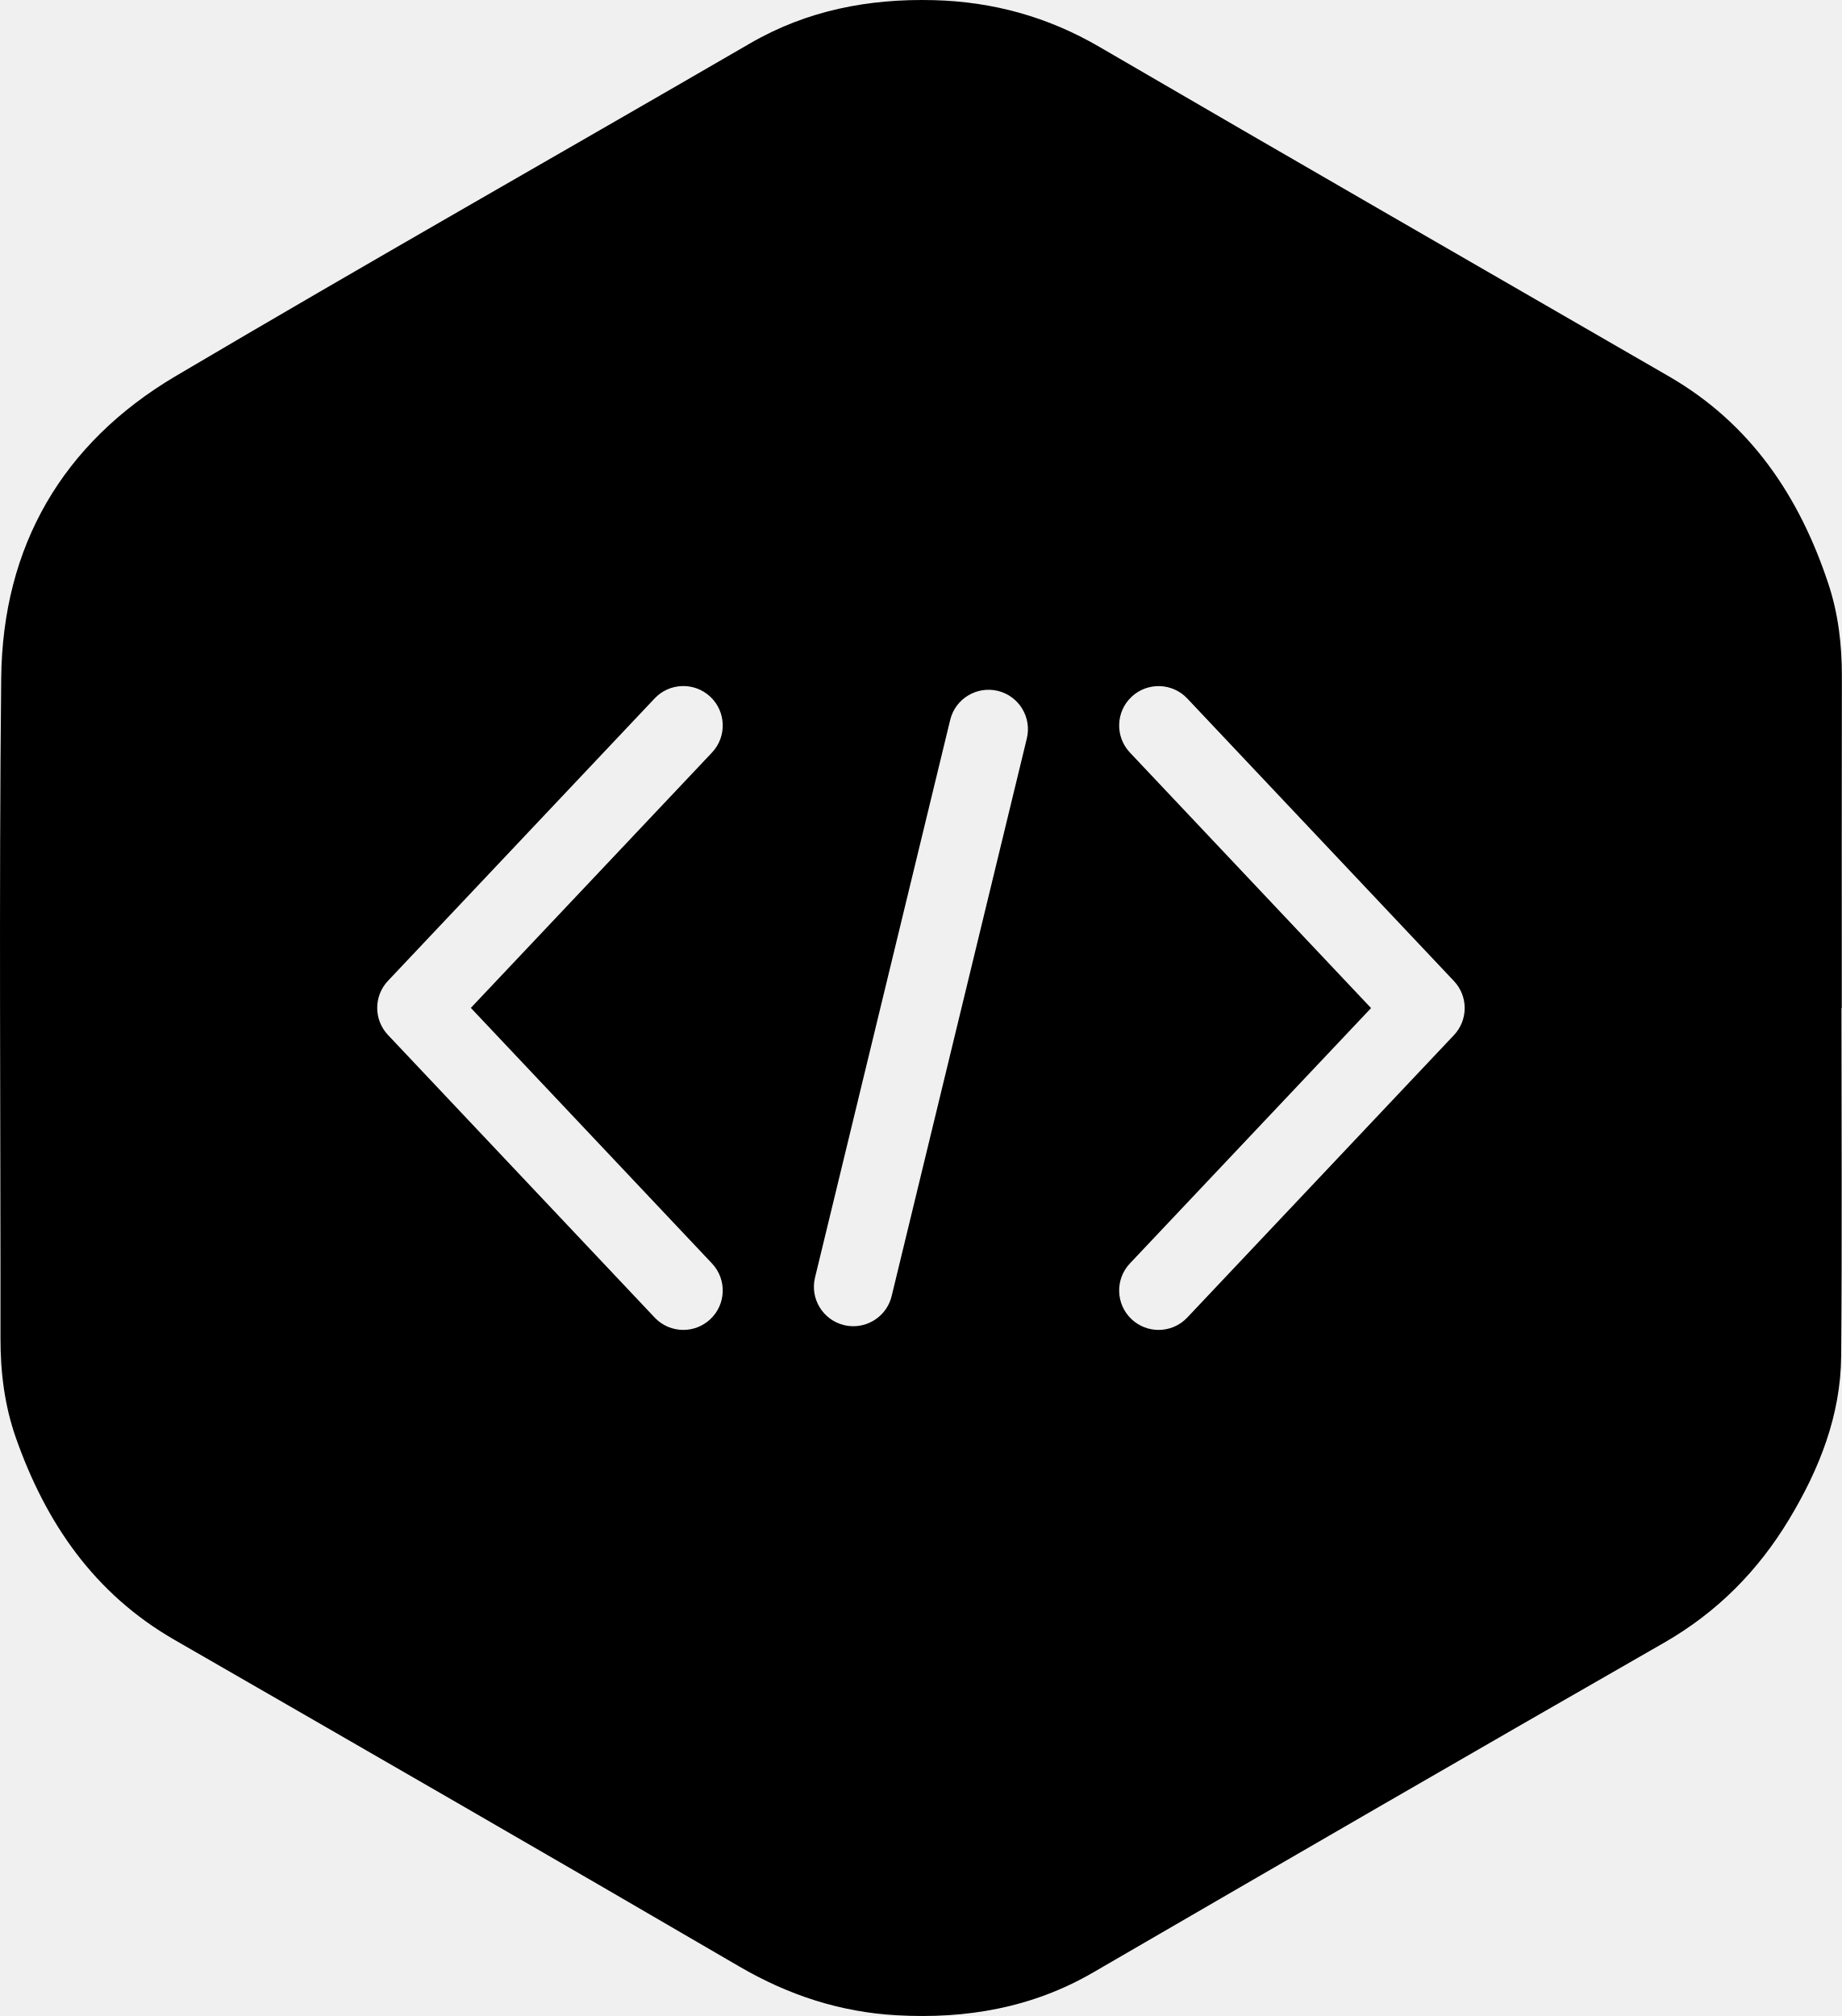
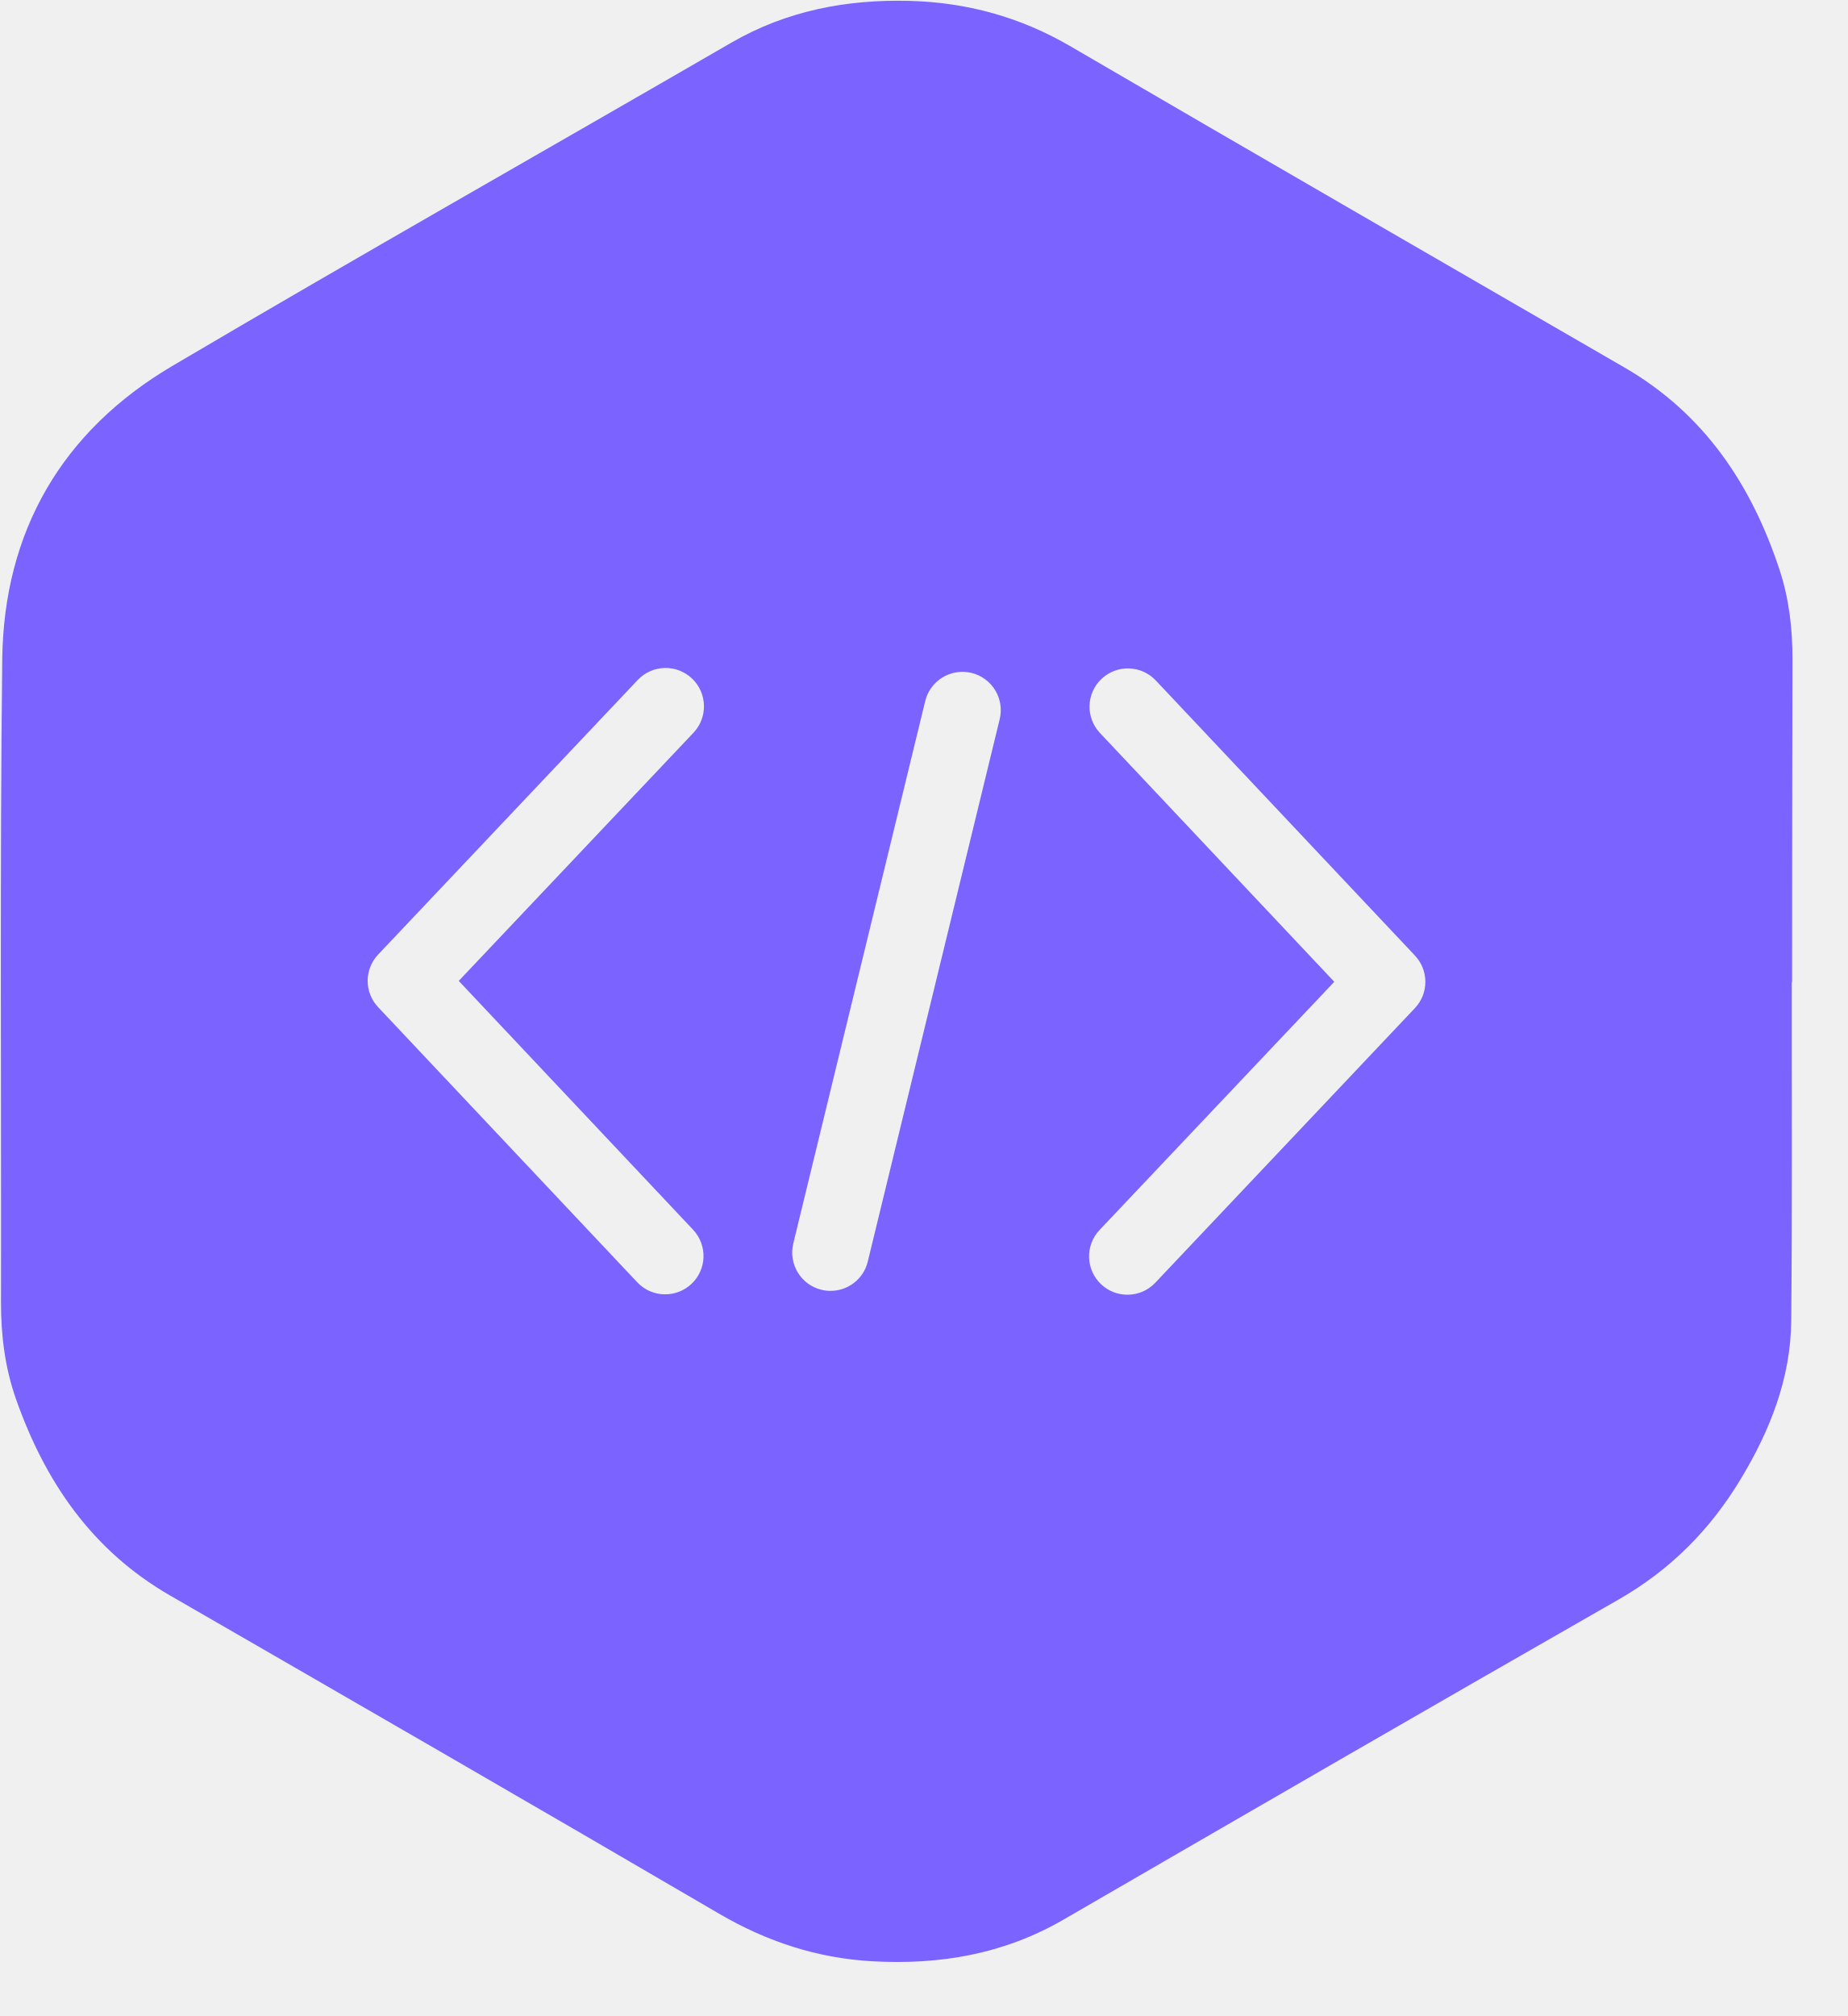
- <svg xmlns="http://www.w3.org/2000/svg" viewBox="350 108.279 190 207.984" width="76.737" height="84" preserveAspectRatio="none">
-   <g opacity="1" transform="rotate(0 350 108.2791)">
-     <svg width="190" height="207.984" x="350" y="108.279" version="1.1" preserveAspectRatio="none" viewBox="14.961 11.645 70.077 76.71">
-       <g transform="matrix(1 0 0 1 0 0)" class="aLgOaV3zRcolors-0187dd021-ce6a-4100-9a11-4b01a2323758">
-         <path fill-rule="evenodd" clip-rule="evenodd" d="M85.038,37.392c0.003-1.205-0.134-2.388-0.513-3.531  c-1.104-3.334-2.96-6.099-6.07-7.896c-7.226-4.175-14.458-8.337-21.667-12.537c-1.96-1.143-4.048-1.718-6.292-1.777  c-2.474-0.064-4.824,0.383-7,1.646c-7.277,4.223-14.599,8.374-21.843,12.654c-4.319,2.553-6.592,6.477-6.646,11.49  c-0.088,8.382-0.021,16.764-0.027,25.146c-0.001,1.291,0.158,2.553,0.586,3.77c1.14,3.24,2.981,5.927,6.028,7.682  c7.17,4.13,14.342,8.258,21.487,12.428c1.877,1.096,3.855,1.744,6.012,1.861c2.635,0.145,5.141-0.283,7.461-1.631  c7.229-4.195,14.459-8.387,21.712-12.541c2.023-1.16,3.585-2.738,4.772-4.713c1.146-1.904,1.953-3.94,1.973-6.189  c0.037-4.416,0.011-8.832,0.011-13.248h0.012C85.034,45.801,85.029,41.596,85.038,37.392z M42.05,59.72  c0.568,0.603,0.541,1.552-0.062,2.12c-0.29,0.273-0.66,0.409-1.029,0.409c-0.398,0-0.796-0.158-1.091-0.471L29.722,51.026  c-0.546-0.578-0.546-1.481,0-2.06l10.146-10.746c0.569-0.603,1.519-0.629,2.121-0.061c0.602,0.569,0.629,1.519,0.061,2.121  l-9.175,9.716L42.05,59.72z M54.028,39.745l-5.143,21.217c-0.167,0.687-0.78,1.146-1.457,1.146c-0.117,0-0.235-0.014-0.354-0.042  c-0.805-0.195-1.3-1.006-1.104-1.812l5.143-21.217c0.196-0.805,1.006-1.296,1.812-1.104C53.729,38.129,54.224,38.939,54.028,39.745z   M70.278,51.033L60.132,61.779c-0.295,0.313-0.692,0.47-1.091,0.47c-0.37,0-0.74-0.136-1.03-0.409  c-0.602-0.569-0.629-1.519-0.061-2.121l9.175-9.716L57.95,40.28c-0.568-0.603-0.541-1.552,0.062-2.12s1.552-0.54,2.12,0.062  l10.146,10.752C70.824,49.552,70.824,50.455,70.278,51.033z" />
-       </g>
-     </svg>
+ <svg xmlns="http://www.w3.org/2000/svg" width="33" height="36" viewBox="0 0 33 36" fill="none">
+   <g clip-path="url(#clip0_101_24)">
+     <path fill-rule="evenodd" clip-rule="evenodd" d="M32.013 11.781C32.015 11.231 31.953 10.691 31.78 10.169C31.277 8.646 30.431 7.383 29.012 6.562C25.714 4.653 22.414 2.75 19.124 0.83C18.23 0.307 17.277 0.044 16.252 0.016C15.123 -0.014 14.05 0.189 13.056 0.765C9.732 2.69 6.387 4.583 3.079 6.534C1.106 7.698 0.067 9.489 0.04 11.777C-0.003 15.604 0.024 19.431 0.018 23.258C0.017 23.847 0.089 24.423 0.284 24.979C0.804 26.459 1.643 27.686 3.034 28.489C6.306 30.377 9.578 32.264 12.839 34.171C13.695 34.672 14.598 34.968 15.583 35.023C16.786 35.09 17.93 34.895 18.99 34.281C22.292 32.368 25.594 30.457 28.907 28.563C29.831 28.035 30.545 27.315 31.088 26.413C31.612 25.545 31.981 24.615 31.991 23.588C32.01 21.572 31.999 19.556 32.001 17.54L32.006 17.54C32.008 15.62 32.007 13.7 32.013 11.781ZM12.378 21.959C12.637 22.235 12.625 22.668 12.349 22.927C12.217 23.051 12.048 23.113 11.879 23.113C11.697 23.113 11.516 23.041 11.381 22.898L6.753 17.985C6.504 17.721 6.504 17.309 6.754 17.045L11.39 12.142C11.65 11.867 12.084 11.856 12.358 12.115C12.633 12.375 12.645 12.809 12.386 13.084L8.193 17.516L12.378 21.959ZM17.854 12.844L15.498 22.529C15.422 22.842 15.142 23.052 14.833 23.051C14.779 23.051 14.725 23.045 14.671 23.032C14.304 22.943 14.078 22.572 14.168 22.204L16.524 12.52C16.613 12.152 16.983 11.928 17.351 12.016C17.718 12.106 17.944 12.476 17.854 12.844ZM25.269 18.003L20.633 22.906C20.498 23.049 20.317 23.12 20.135 23.12C19.966 23.12 19.797 23.058 19.665 22.933C19.39 22.673 19.378 22.239 19.637 21.965L23.83 17.532L19.645 13.089C19.386 12.814 19.398 12.381 19.674 12.122C19.949 11.863 20.383 11.876 20.642 12.151L25.27 17.063C25.519 17.328 25.519 17.74 25.269 18.003Z" fill="#7A63FF" />
  </g>
+   <defs>
+     <clipPath id="clip0_101_24">
+       <rect width="31.994" height="35.022" fill="white" transform="translate(0.0287781) rotate(0.0470925)" />
+     </clipPath>
+   </defs>
</svg>
